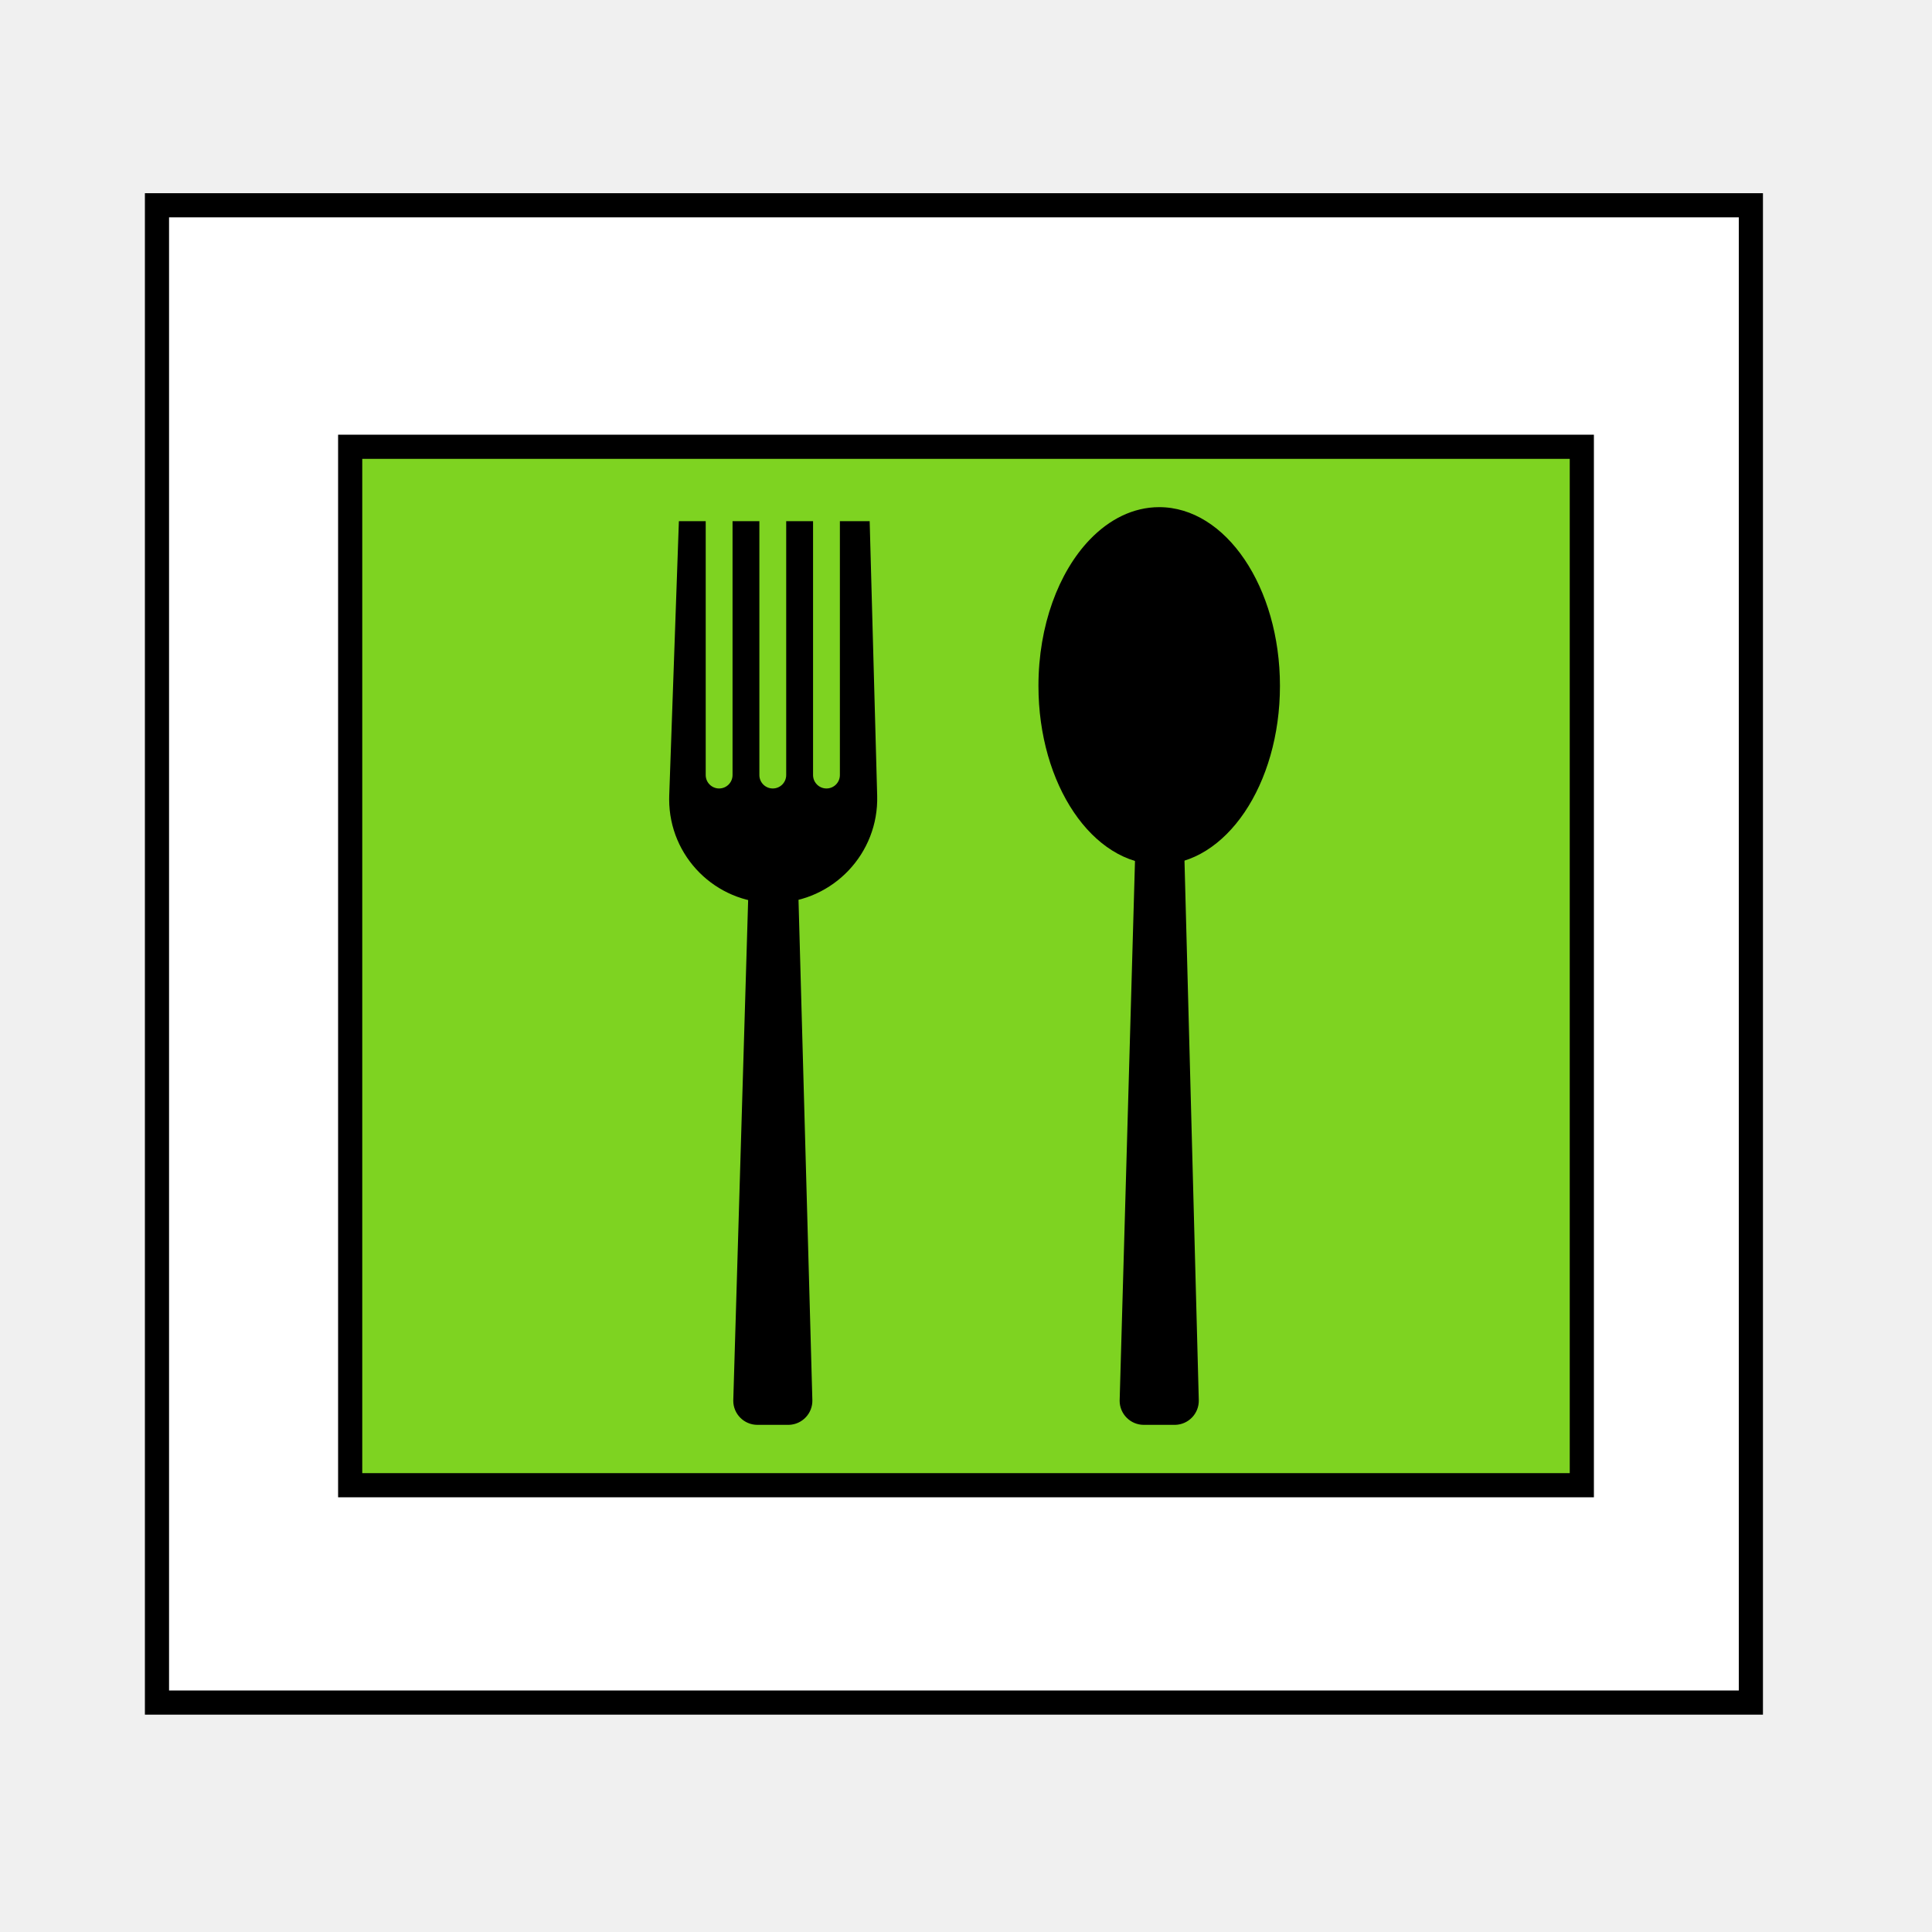
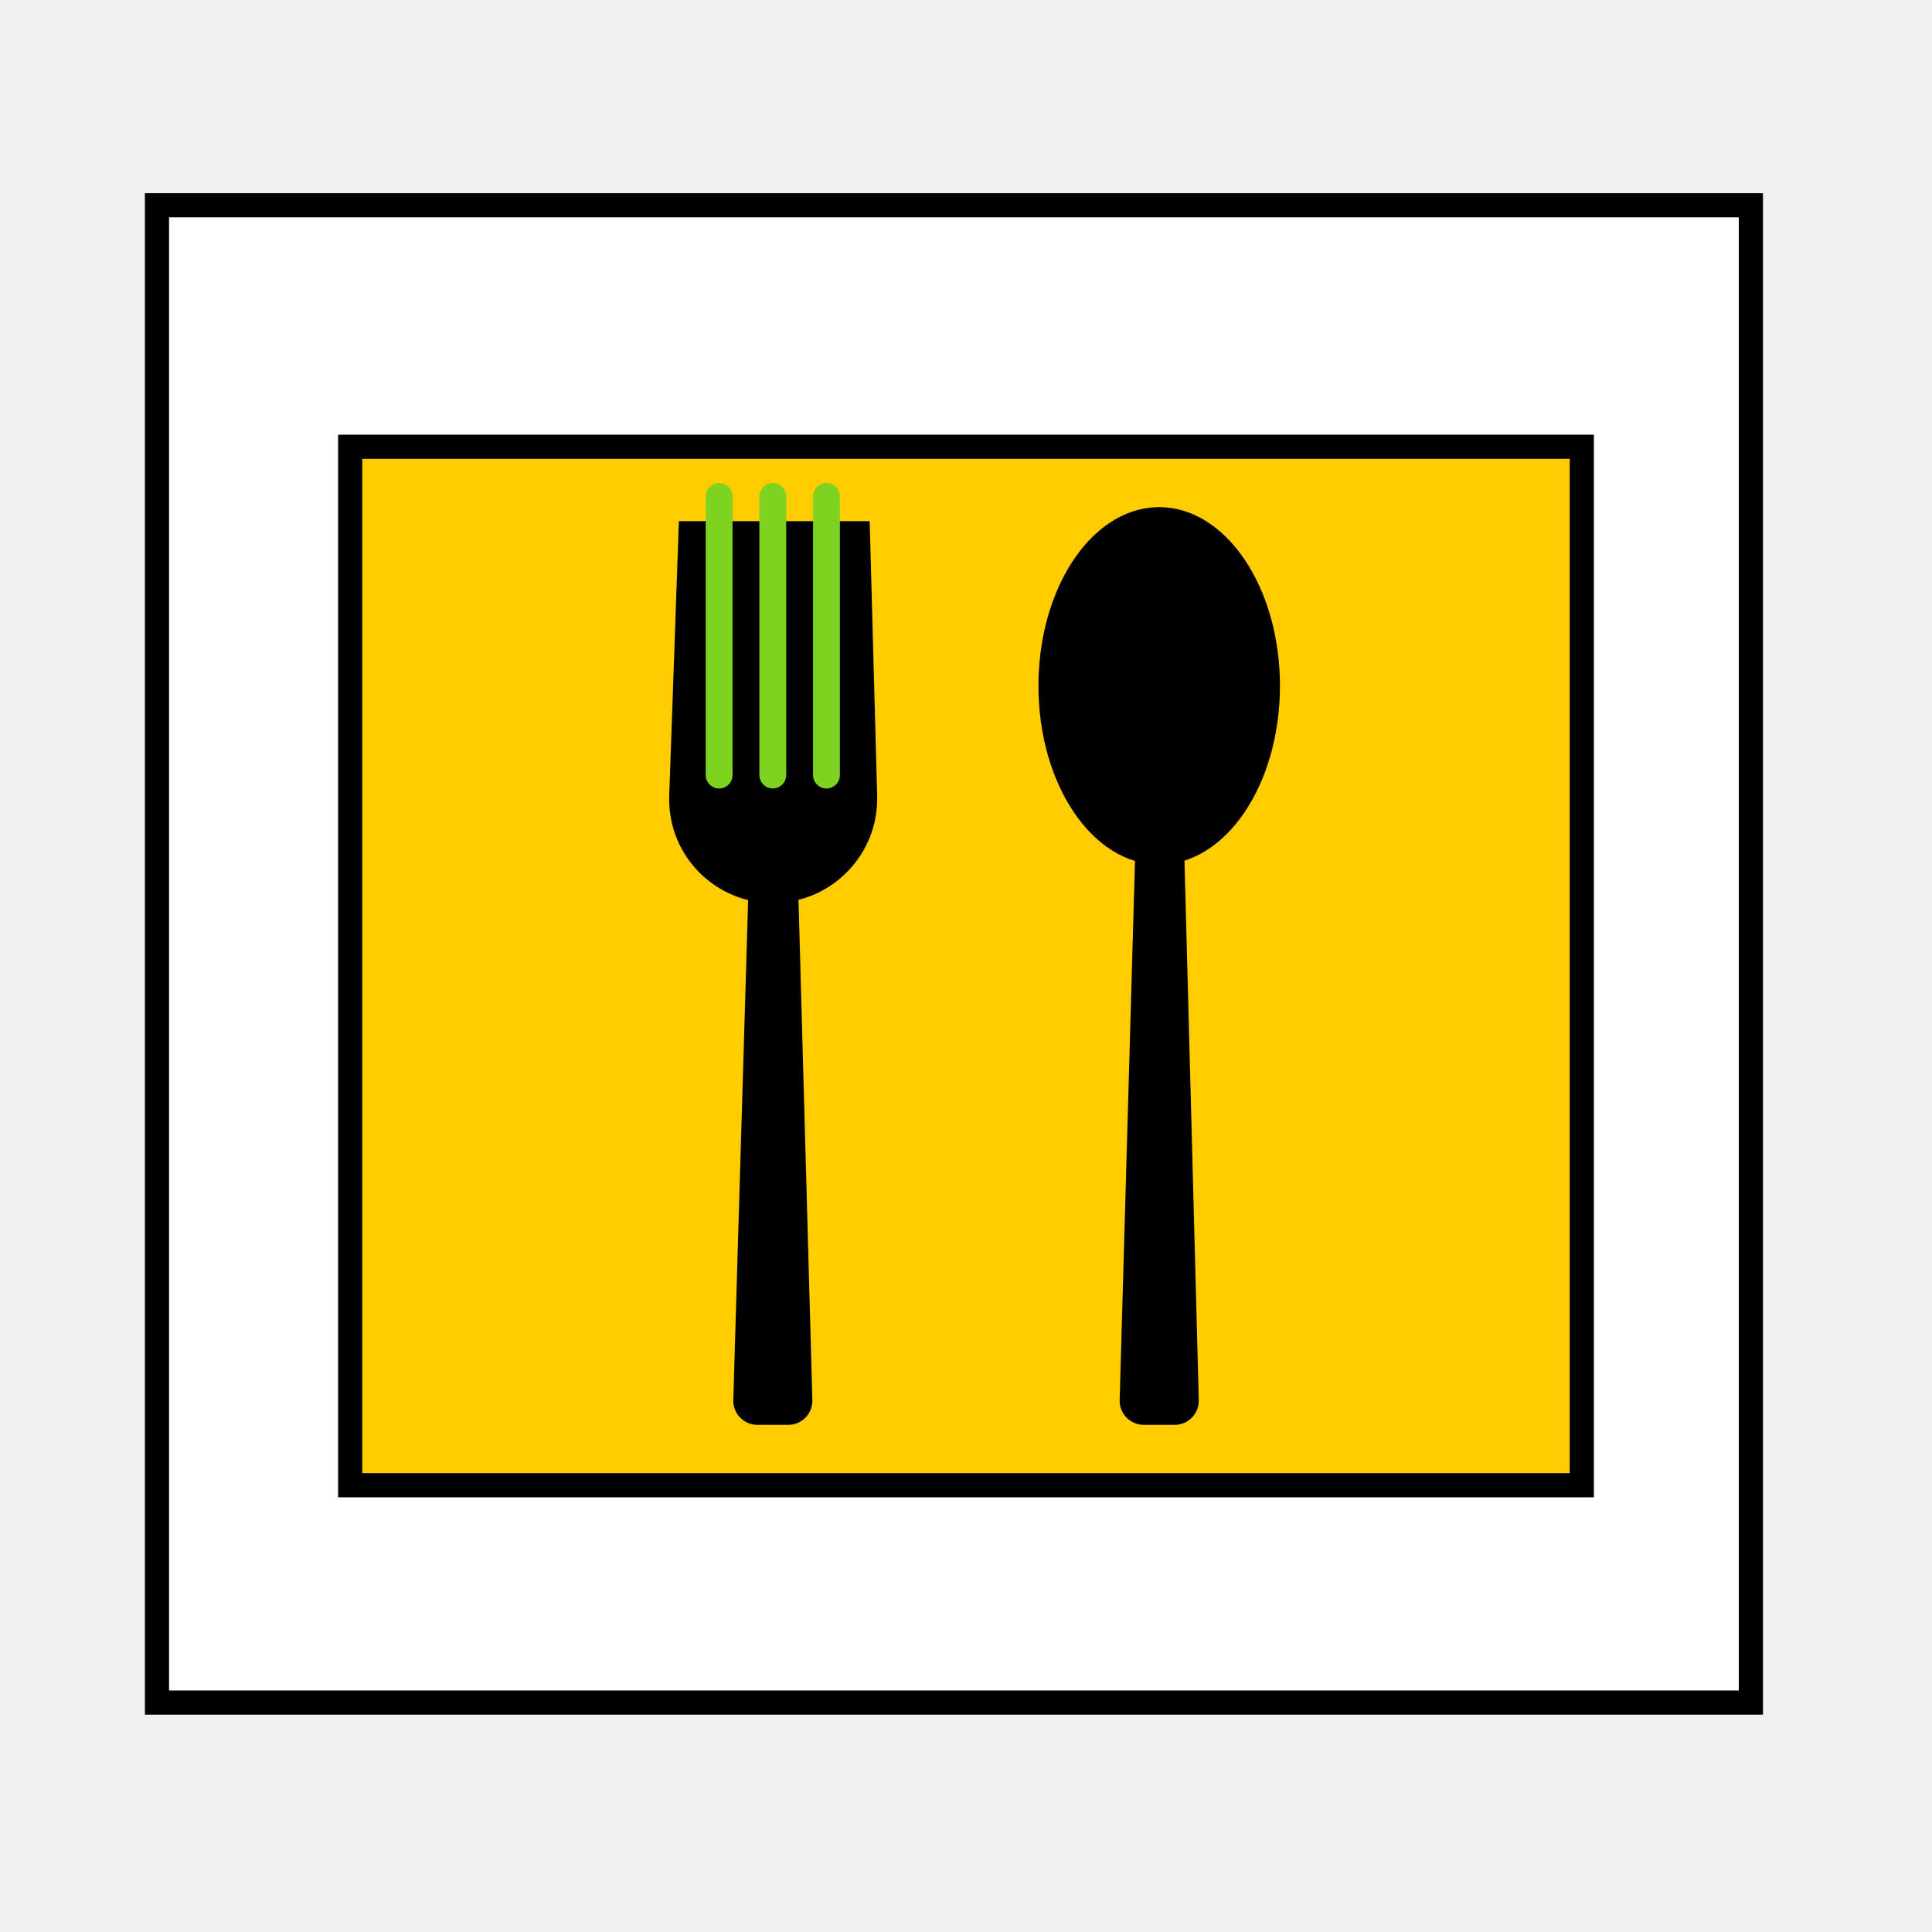
<svg xmlns="http://www.w3.org/2000/svg" width="80px" height="80px" viewBox="0 0 80 80" version="1.1">
  <g id="dinner" stroke="none" stroke-width="1" fill="none" fill-rule="evenodd">
    <rect id="Rectangle" stroke="#000000" fill="#FFFFFF" x="6.5" y="8.5" width="66" height="62" />
-     <rect id="Rectangle" stroke="#000000" fill="#7ED321" x="14.5" y="18.5" width="51" height="43" />
+     <rect id="Rectangle" stroke="#000000" fill="#FFCC00" x="14.5" y="18.5" width="51" height="43" />
    <g id="fork-head" transform="translate(27, 20)">
      <path d="M1.553,5.181 L12.922,5.581 L12.922,13.481 L1.554,13.792 C-0.833,13.858 -2.822,11.976 -2.887,9.588 C-2.888,9.549 -2.889,9.509 -2.889,9.47 L-2.889,9.47 C-2.889,7.1 -0.968,5.179 1.402,5.179 C1.452,5.179 1.503,5.18 1.553,5.181 Z" id="Rectangle" fill="#000000" transform="translate(5.016637, 9.486486) rotate(-90) translate(-5.016637, -9.486486) " />
      <rect id="Rectangle-Copy" fill="#7ED321" x="2.222" y="0" width="1.111" height="12.649" rx="0.556" />
      <rect id="Rectangle-Copy-2" fill="#7ED321" x="4.444" y="0" width="1.111" height="12.649" rx="0.556" />
      <rect id="Rectangle-Copy-3" fill="#7ED321" x="6.667" y="0" width="1.111" height="12.649" rx="0.556" />
      <path d="M5.024,14.757 L5.025,14.757 C5.565,14.757 6.007,15.187 6.022,15.727 L6.638,37.972 C6.654,38.524 6.218,38.984 5.666,39 C5.657,39 5.648,39 5.639,39 L4.363,39 C3.811,39 3.363,38.552 3.363,38 C3.363,37.99 3.364,37.98 3.364,37.97 L4.025,15.727 C4.041,15.187 4.484,14.757 5.024,14.757 Z" id="Rectangle" fill="#000000" />
    </g>
    <g id="spoon-head" transform="translate(43, 21)" fill="#000000">
      <path d="M5.025,12.686 L5.025,12.686 C5.565,12.686 6.007,13.116 6.021,13.656 L6.639,36.973 C6.654,37.526 6.218,37.985 5.666,38 C5.657,38 5.649,38 5.64,38 L4.362,38 C3.81,38 3.362,37.552 3.362,37 C3.362,36.991 3.362,36.981 3.363,36.972 L4.026,13.656 C4.041,13.116 4.484,12.686 5.025,12.686 Z" id="Rectangle" />
      <g id="Oval-2">
        <path d="M5,14.8 C7.761,14.8 10,11.487 10,7.4 C10,3.313 7.761,0 5,0 C3.925,0 2.93,0.502 2.115,1.355 C0.835,2.695 0,4.903 0,7.4 C0,11.487 2.239,14.8 5,14.8 Z" id="Oval" />
      </g>
    </g>
  </g>
</svg>
